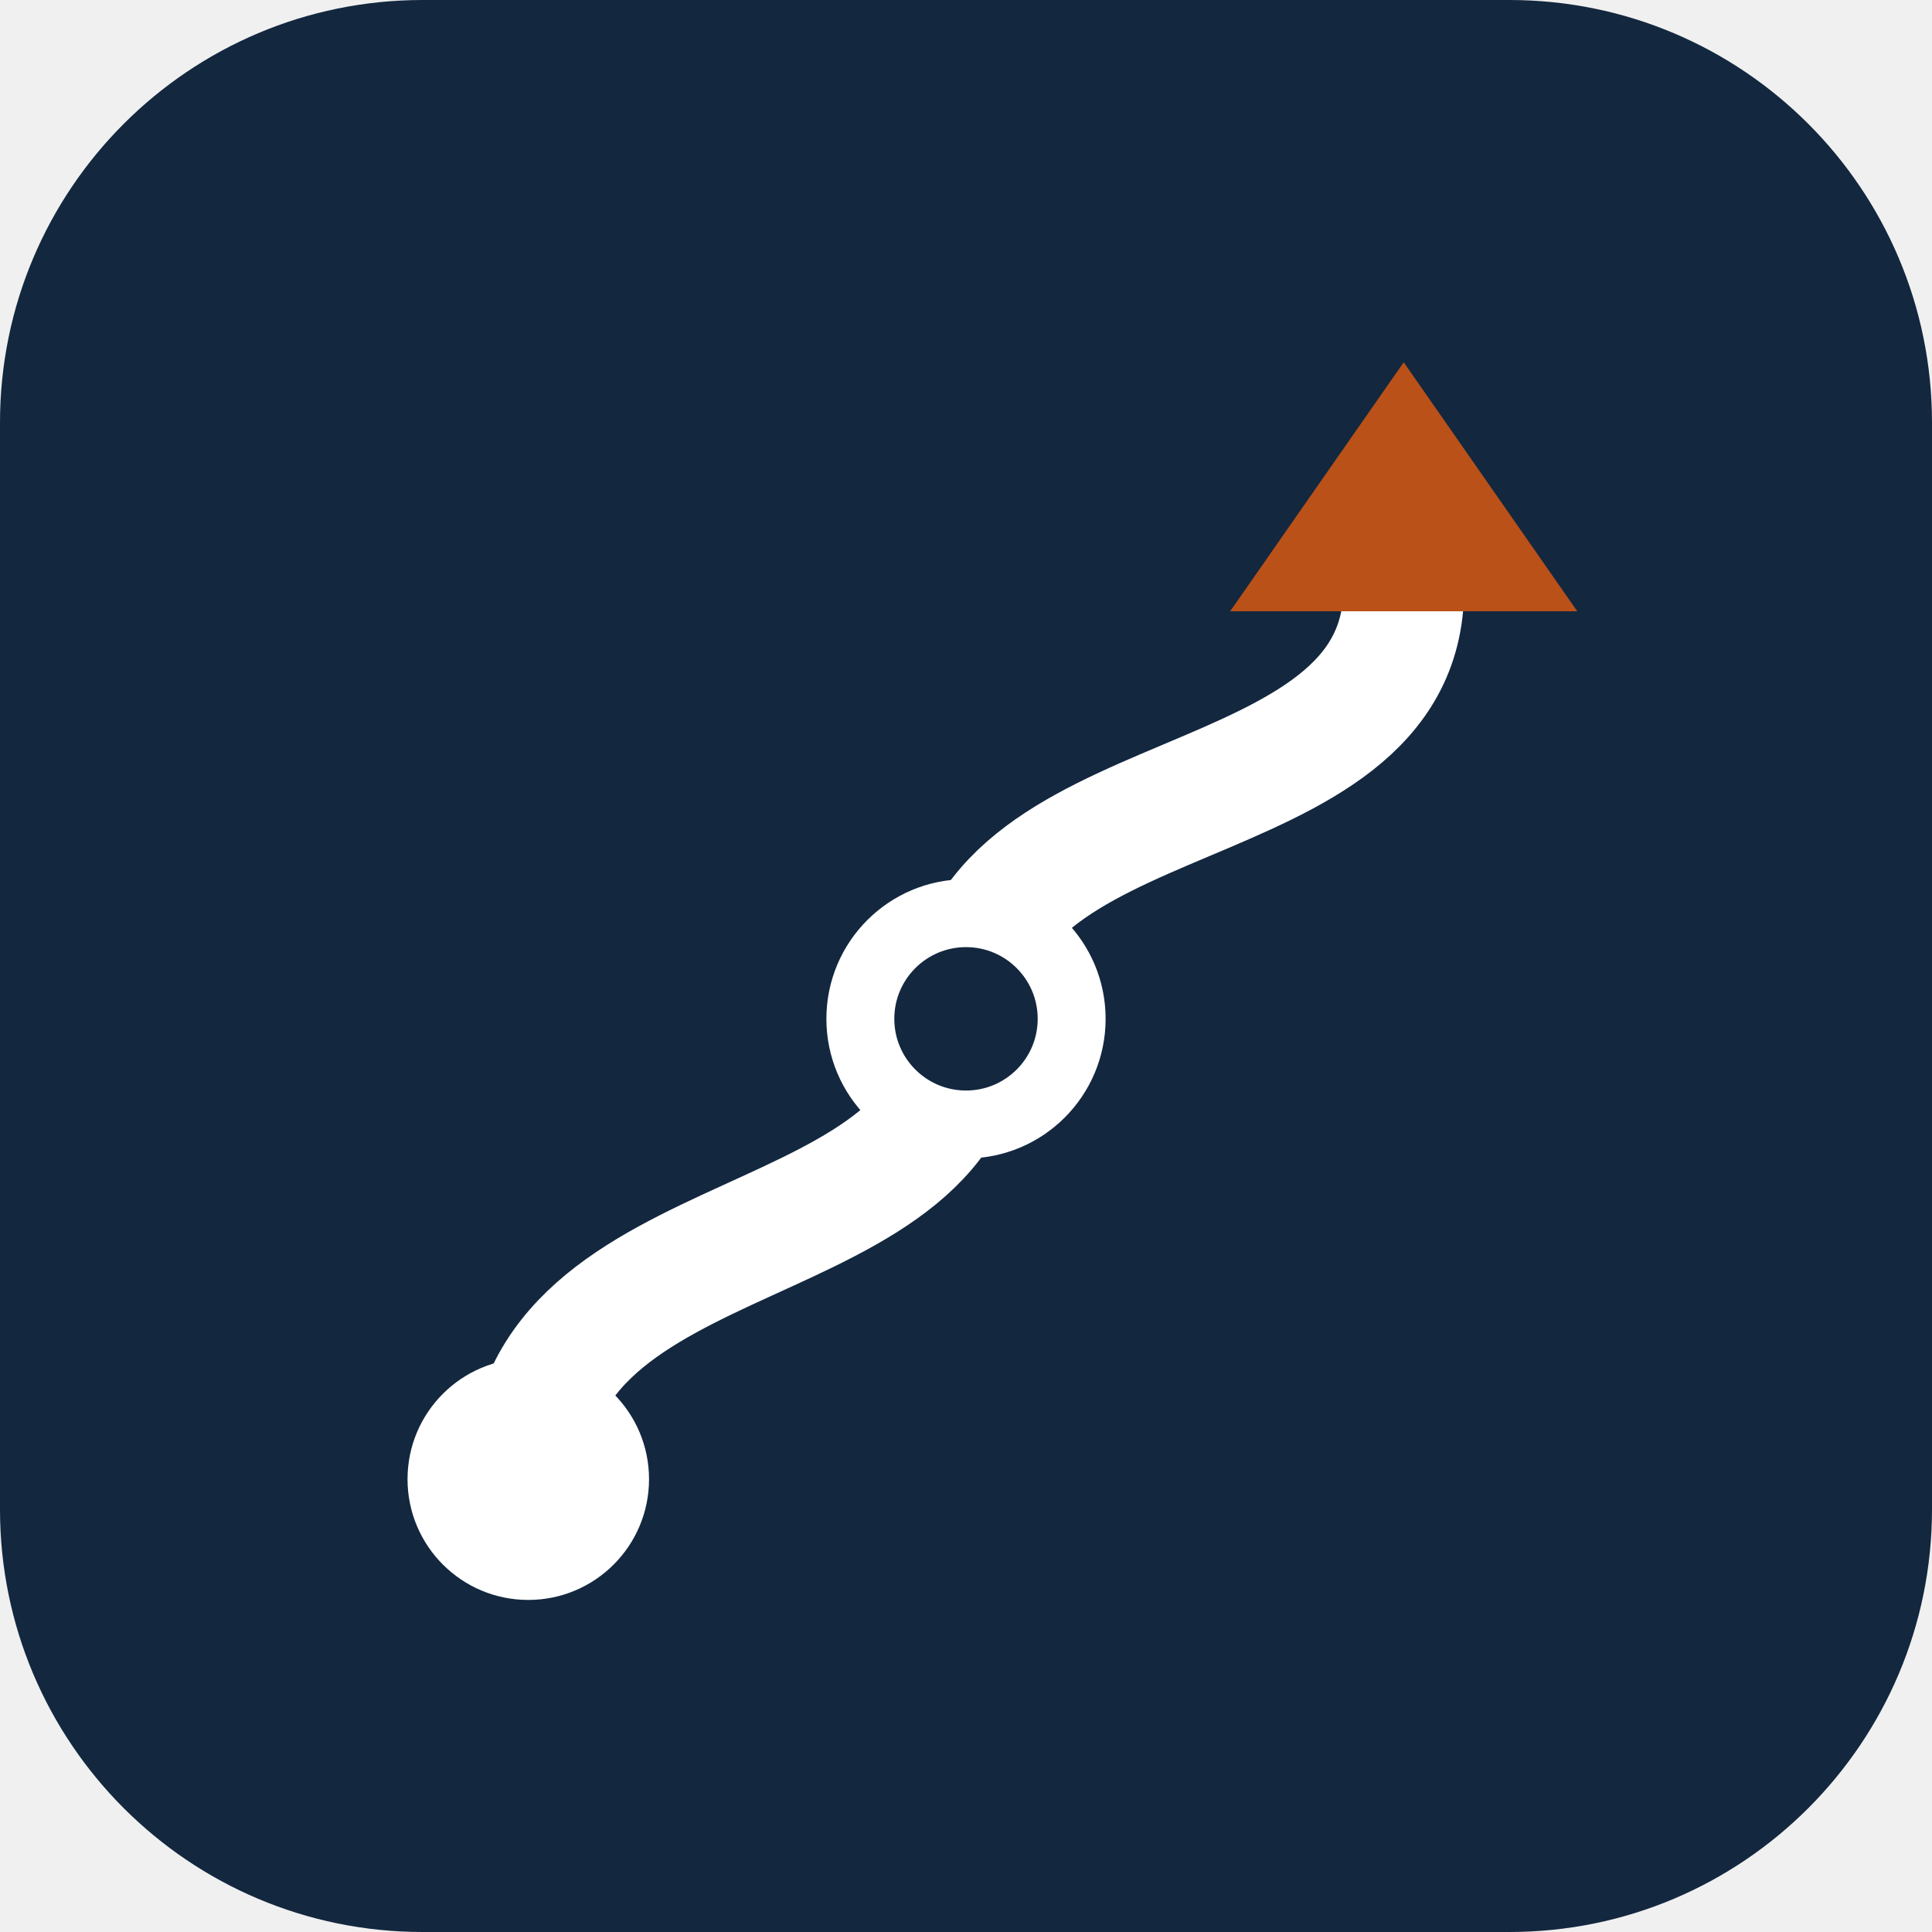
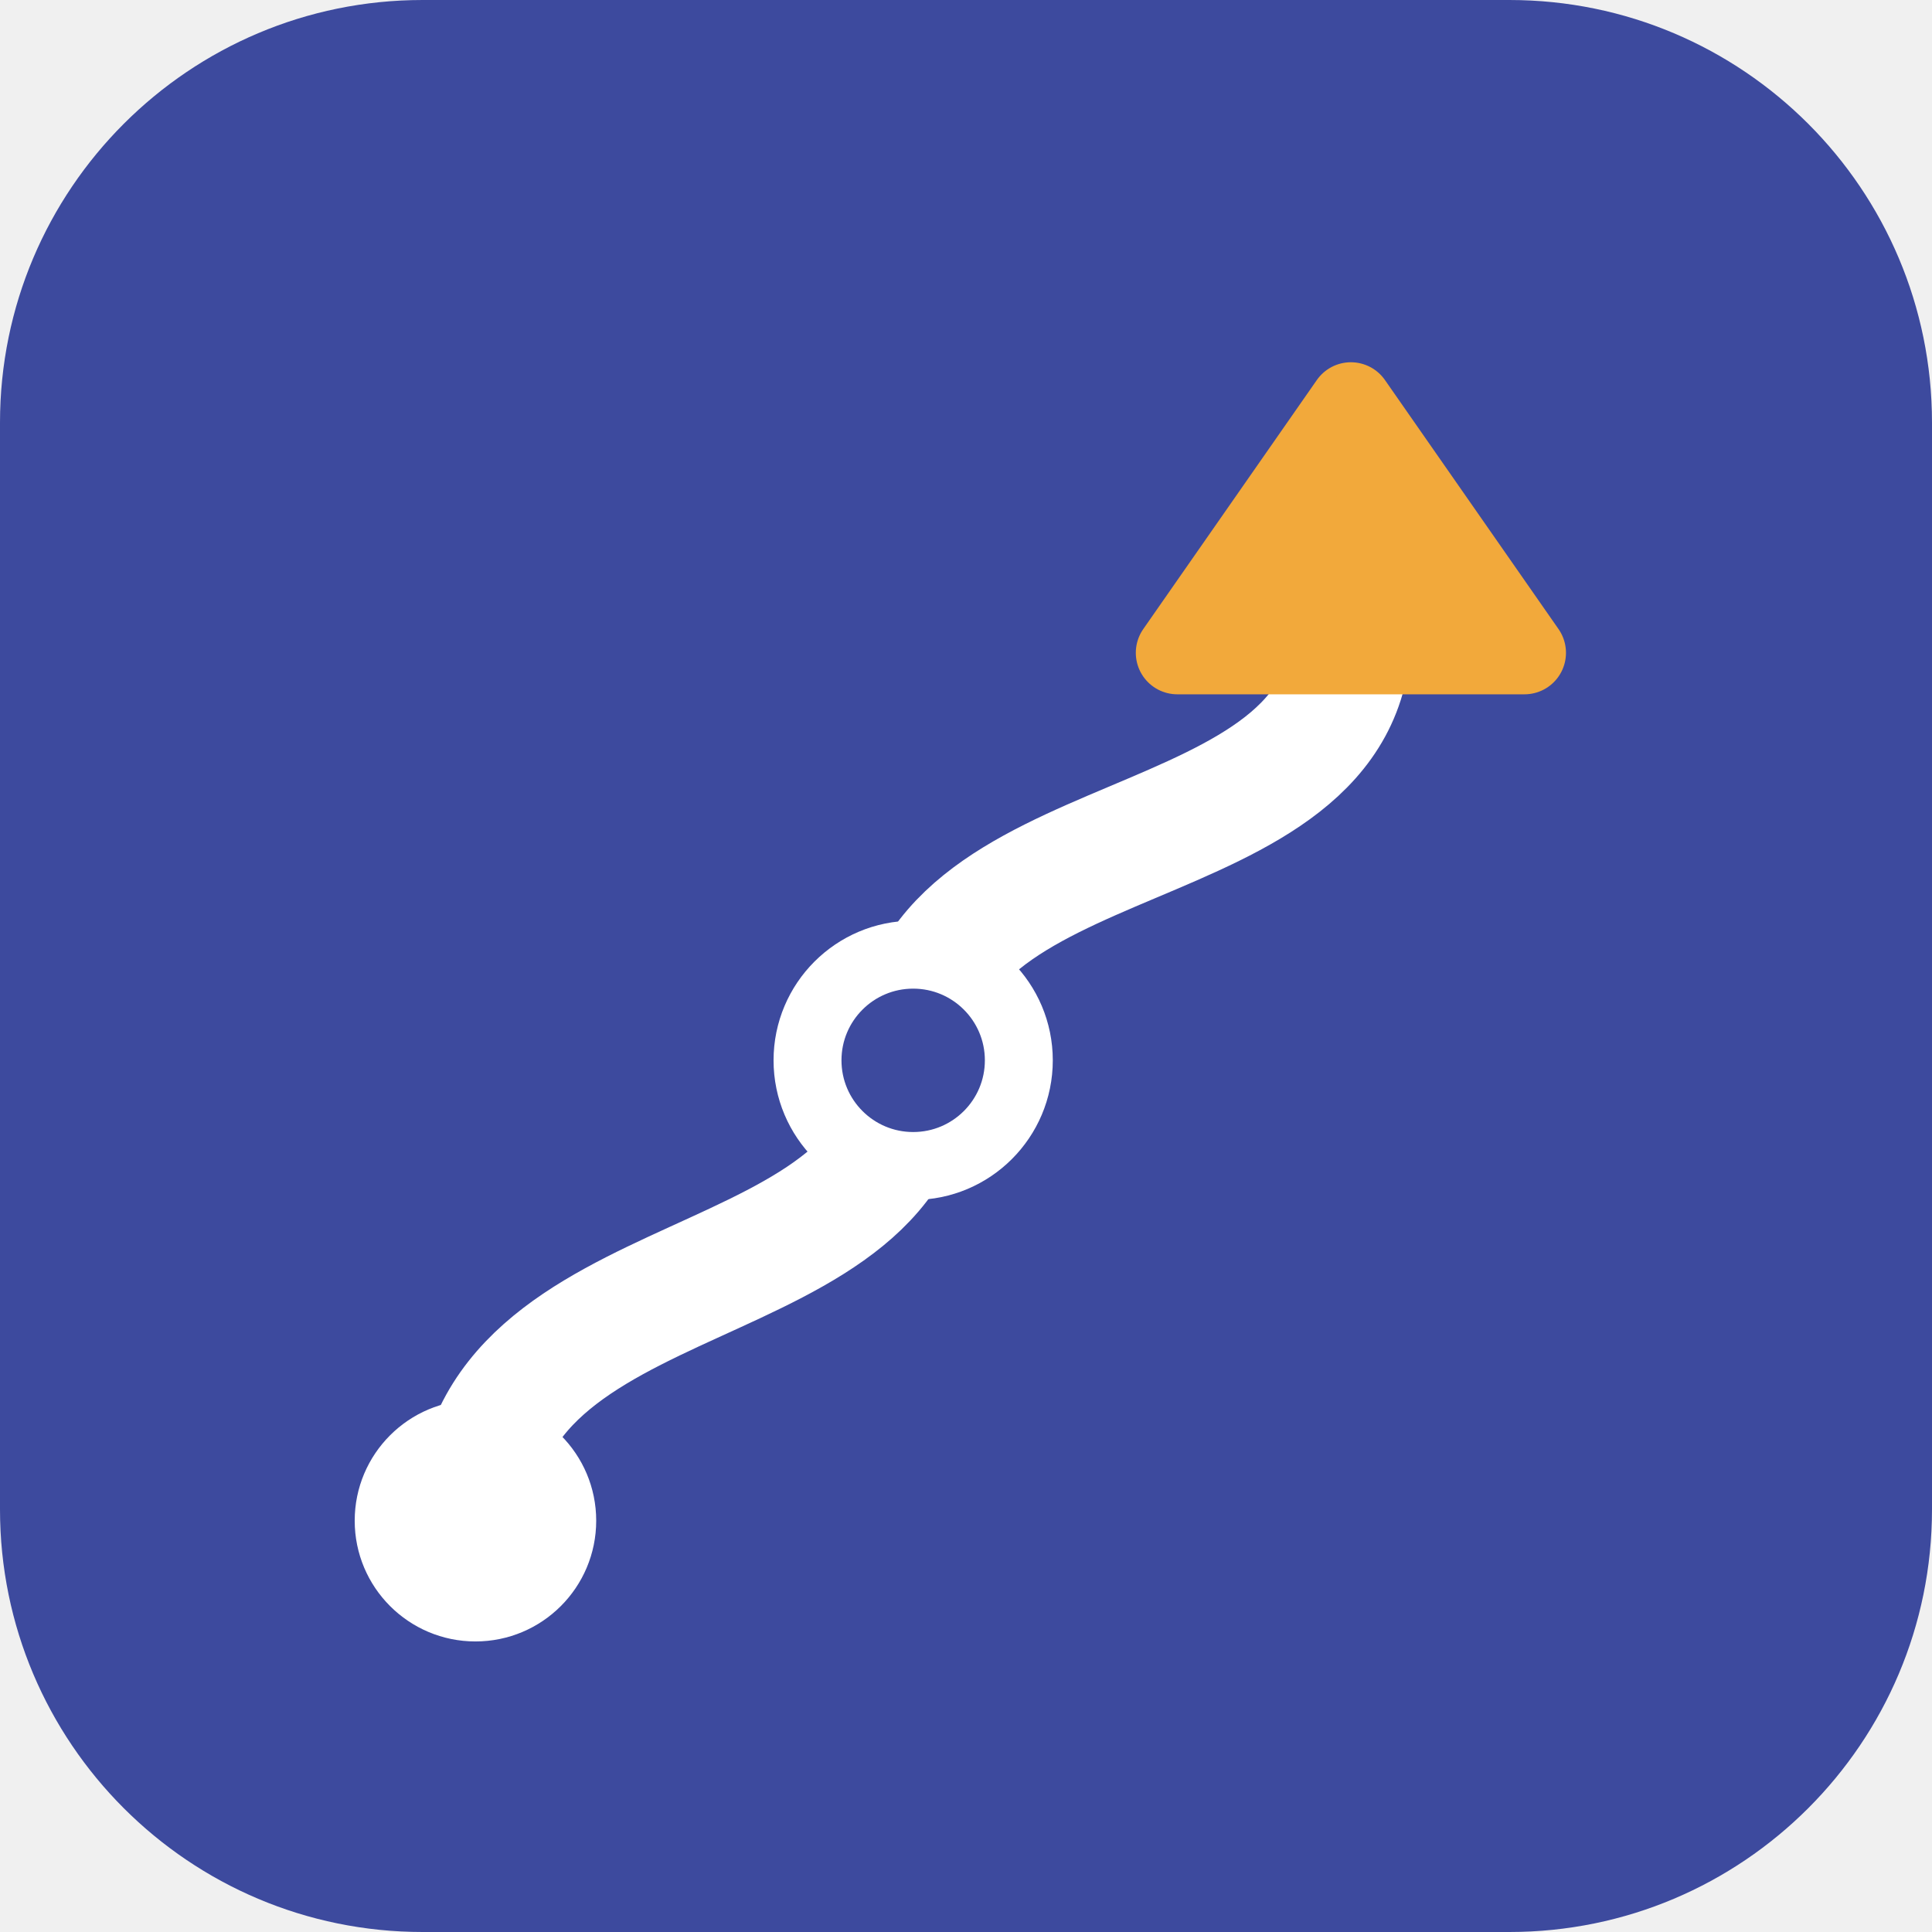
- <svg xmlns="http://www.w3.org/2000/svg" viewBox="0 0 512 512">
-   <rect width="512" height="512" rx="112" fill="#13273F" />
-   <path d="M140 392C140 320 256 336 256 270S372 220 372 156" fill="none" stroke="#fff" stroke-width="32" stroke-linecap="round" />
-   <circle cx="140" cy="392" r="32" fill="#fff" />
-   <circle cx="256" cy="270" r="28" fill="#13273F" stroke="#fff" stroke-width="18" />
-   <path d="m372 96 46 66h-92z" fill="#B95118" />
+ <svg xmlns="http://www.w3.org/2000/svg" viewBox="0 0 512 512" width="512" height="512" role="img" aria-label="Chalo">
+   <rect width="512" height="512" rx="112" fill="#3D4A9E" />
+   <g transform="translate(256 256) translate(-270 -245)">
+     <path d="M140 392 C140 320 256 336 256 270 C256 204 372 220 372 156" fill="none" stroke="#FFFFFF" stroke-width="32" stroke-linecap="round" stroke-linejoin="round" />
+     <circle cx="140" cy="392" r="32" fill="#FFFFFF" />
+     <circle cx="256" cy="270" r="28" fill="#3D4A9E" stroke="#FFFFFF" stroke-width="18" />
+     <path d="M372 96 L418 162 L326 162 Z" fill="#F2A93B" stroke="#F2A93B" stroke-width="22" stroke-linejoin="round" />
+   </g>
</svg>
